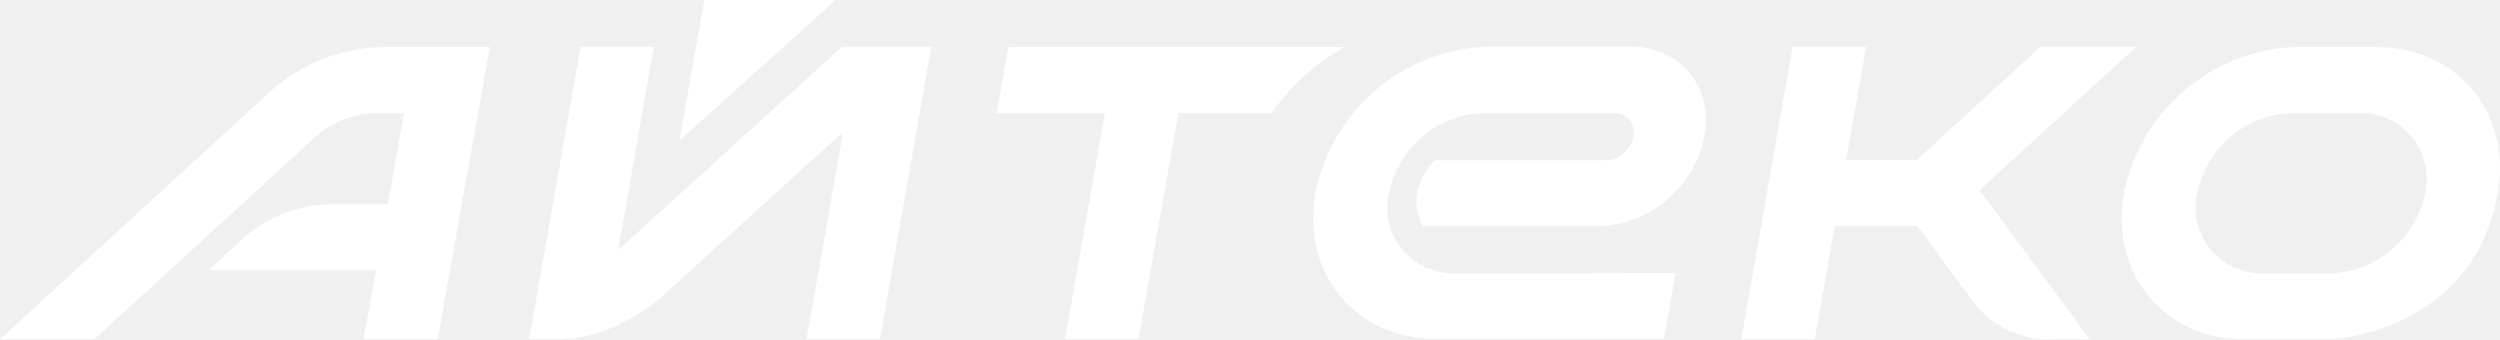
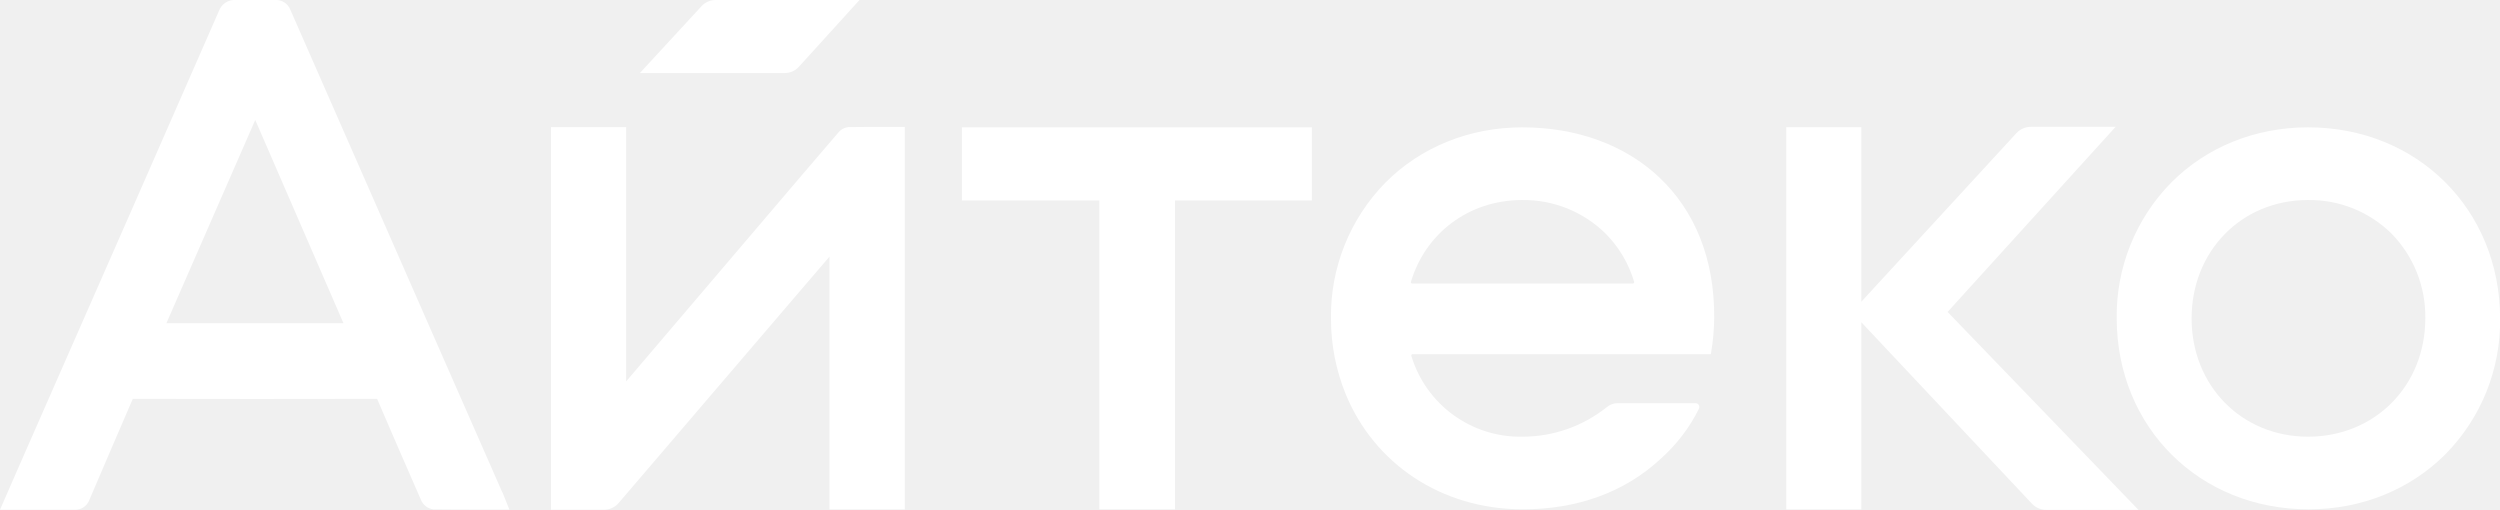
- <svg xmlns="http://www.w3.org/2000/svg" id="Layer_1" data-name="Layer 1" viewBox="0 0 195 26.46">
+ <svg xmlns="http://www.w3.org/2000/svg" id="Слой_1" data-name="Слой 1" viewBox="0 0 711.66 145.14">
  <defs>
    <style>.cls-1{fill:#fff;}</style>
  </defs>
-   <polygon class="cls-1" points="54.94 0 65.18 0 53 10.96 54.94 0" />
-   <path class="cls-1" d="M38.21,3.67H29.88A13.51,13.51,0,0,0,21.23,7h0L0,26.46H7.36L24.74,10.55a7.35,7.35,0,0,1,4.62-1.73h2.15l-1.25,7.11h-4.4a10.53,10.53,0,0,0-6.76,2.53l-2.82,2.61H29.35l-1,5.39h5.79Z" />
-   <path class="cls-1" d="M194.82,15.07c1.11-6.29-3.17-11.4-9.45-11.4h-6.6a14.24,14.24,0,0,0-13.1,11.4c-1.1,6.18,3,11.23,9.08,11.39h7.42C179.57,26.46,192.73,27,194.82,15.07Zm-13.08,6.25h-5.2a5.11,5.11,0,0,1-5.15-6.25,7.79,7.79,0,0,1,7.36-6.25H184a5.11,5.11,0,0,1,5.15,6.25A7.78,7.78,0,0,1,181.74,21.32Z" />
-   <path class="cls-1" d="M104.89,3.67H78.65l-.91,5.15h8.44L83.07,26.46H88.8L91.91,8.82h7.27A17,17,0,0,1,104.89,3.67Z" />
-   <path class="cls-1" d="M166.63,3.65h-7.48l-9.64,8.83H144l1.56-8.83h-5.74l-4,22.81h5.73l1.56-8.83h6.46L154,23.68a7.46,7.46,0,0,0,6.16,2.78H163l-8.6-11.63Z" />
-   <path class="cls-1" d="M65.68,3.65,48.22,19.5,51,3.65H45.28l-4,22.81h2.22c4.58,0,8.14-3.34,8.14-3.34L65.76,10.29,62.91,26.46h5.73l4-22.81Z" />
-   <path class="cls-1" d="M113.49,21.32v0a5.11,5.11,0,0,1-5.15-6.25,7.79,7.79,0,0,1,7.36-6.25h10.2a1.5,1.5,0,0,1,1.51,1.84,2.29,2.29,0,0,1-2.16,1.84H111.91a4.83,4.83,0,0,0-1.37,2.57,3.52,3.52,0,0,0,.47,2.57h13.71a8.71,8.71,0,0,0,8.22-7,5.71,5.71,0,0,0-5.75-7H116a14.19,14.19,0,0,0-13.39,11.4c-1.12,6.28,3.1,11.39,9.39,11.39v0h17.79l.91-5.14Z" />
-   <line class="cls-1" x1="48.22" y1="19.5" x2="65.68" y2="3.65" />
+   <path class="cls-1" d="M143,140.19l-1.61-3.68L122.8,94.22,115.24,77Q98.95,39.93,82.68,2.84A4.39,4.39,0,0,0,78.28,0C74.53,0,71,0,67.13,0A4.75,4.75,0,0,0,62.3,3.17Q38,58.65,13.58,114.12L4.69,134.36l-2.18,5L0,145.11H9.4c3.84,0,7.82,0,11.72,0h.09a4.29,4.29,0,0,0,4.26-2.88q3-7,6-14,3.17-7.31,6.3-14.62l0-.07H38c23.88.05,47.16.05,69.21,0h.13a2.17,2.17,0,0,1,.1.21c3.83,8.94,7.89,18.28,12.4,28.56a4.4,4.4,0,0,0,3.52,2.69c4.74.06,9.4.06,14.34.06H145l-1.55-3.87c-.15-.39-.28-.72-.43-1.05M97.77,92H47.37L72.66,34.15Z" />
+   <path class="cls-1" d="M241.6,36.17a4.39,4.39,0,0,0-3.08,1.71q-5.16,6-10.28,12l-50,58.7V36.19H156.85V145.11h5.85c3.07,0,6,0,8.92,0h.13a5.53,5.53,0,0,0,4.49-2.08q24.21-28.35,48.48-56.66l11.4-13.31V145h21.44V36.13h-5.39c-3.63,0-7.06,0-10.57.05" />
+   <path class="cls-1" d="M657,36.25h0c-15,0-28.85,5.59-38.94,15.73a54.14,54.14,0,0,0-15.51,38.79c.12,30.94,23.56,54.21,54.56,54.21h.17c15,0,28.78-5.61,38.85-15.68a54,54,0,0,0,15.56-38.73c-.09-31-23.59-54.32-54.66-54.32m0,88.06c-18.87,0-33.12-14.43-33.16-33.59S638,57,656.88,56.94H657a33.23,33.23,0,0,1,23.72,9.5,33.73,33.73,0,0,1,9.68,24.18c0,19.17-14.31,33.65-33.32,33.69Z" />
+   <polygon class="cls-1" points="273.82 57.06 312.94 57.06 312.94 144.98 334.48 144.98 334.48 57.06 373.44 57.06 373.44 36.25 273.82 36.25 273.82 57.06" />
+   <path class="cls-1" d="M529.85,85.89,574,37.9a5.61,5.61,0,0,1,4.12-1.8l24.12,0L554.41,88.8l54.33,56.34-26.29,0a5.53,5.53,0,0,1-4-1.73L529.85,91.73V145H508.49V36.21h21.36Z" />
+   <path class="cls-1" d="M244.67,0h-41a5.38,5.38,0,0,0-3.94,1.73L182.15,20.79l41.23,0a5.33,5.33,0,0,0,4-1.75Z" />
+   <path class="cls-1" d="M433.33,36.25h0c-15,0-28.85,5.59-38.95,15.73a54.17,54.17,0,0,0-15.5,38.79,56.86,56.86,0,0,0,4.21,21.47h0c8.08,19.63,27.09,32.74,50.36,32.74h.17c15,0,28.74-4.65,39.26-14.51a47.07,47.07,0,0,0,10.75-14.12,1.09,1.09,0,0,0-1-1.58H460.47a4.77,4.77,0,0,0-3.06,1.12,38.44,38.44,0,0,1-24,8.42h-.06a32.37,32.37,0,0,1-31.59-23,.37.37,0,0,1,.36-.49H487l.08-.41a61,61,0,0,0,.89-9.81C488.29,56.33,464.4,36.25,433.33,36.25Zm31.51,44.46H402a.37.37,0,0,1-.36-.48C405.76,66.46,418,57,433.21,56.94h.09A33.23,33.23,0,0,1,457,66.44a32.45,32.45,0,0,1,8.18,13.79A.38.38,0,0,1,464.84,80.71Z" />
</svg>
